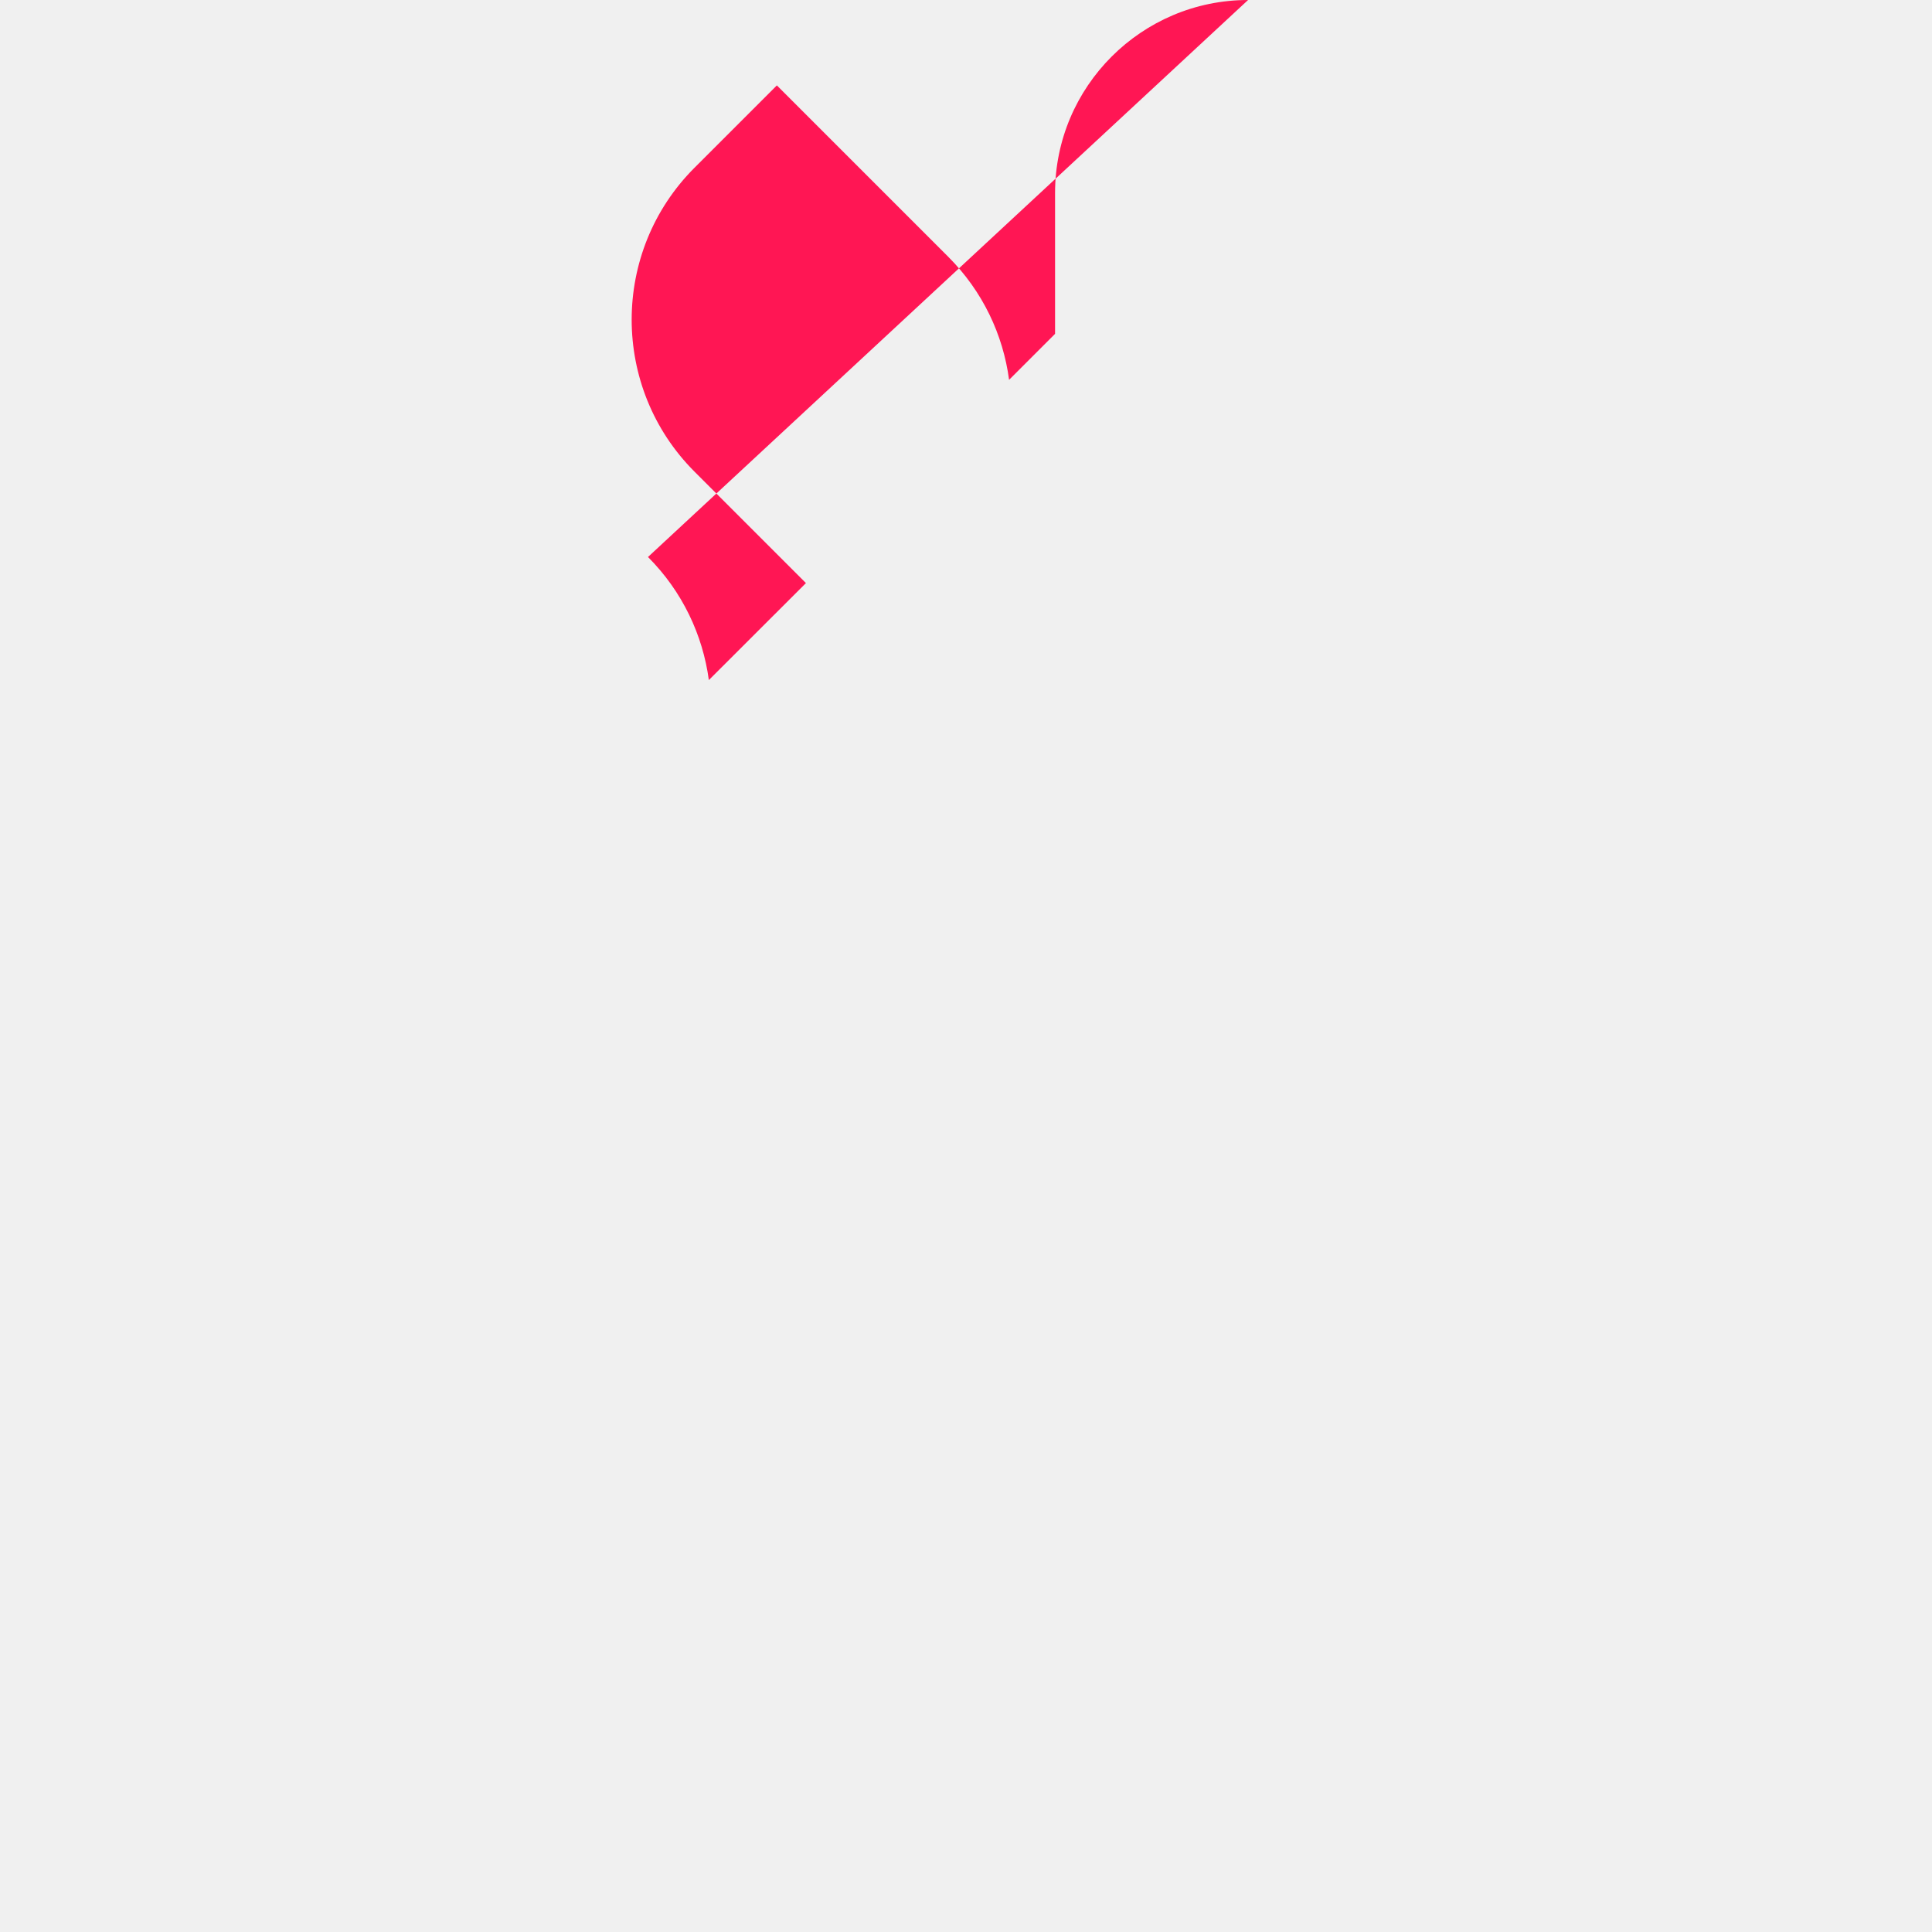
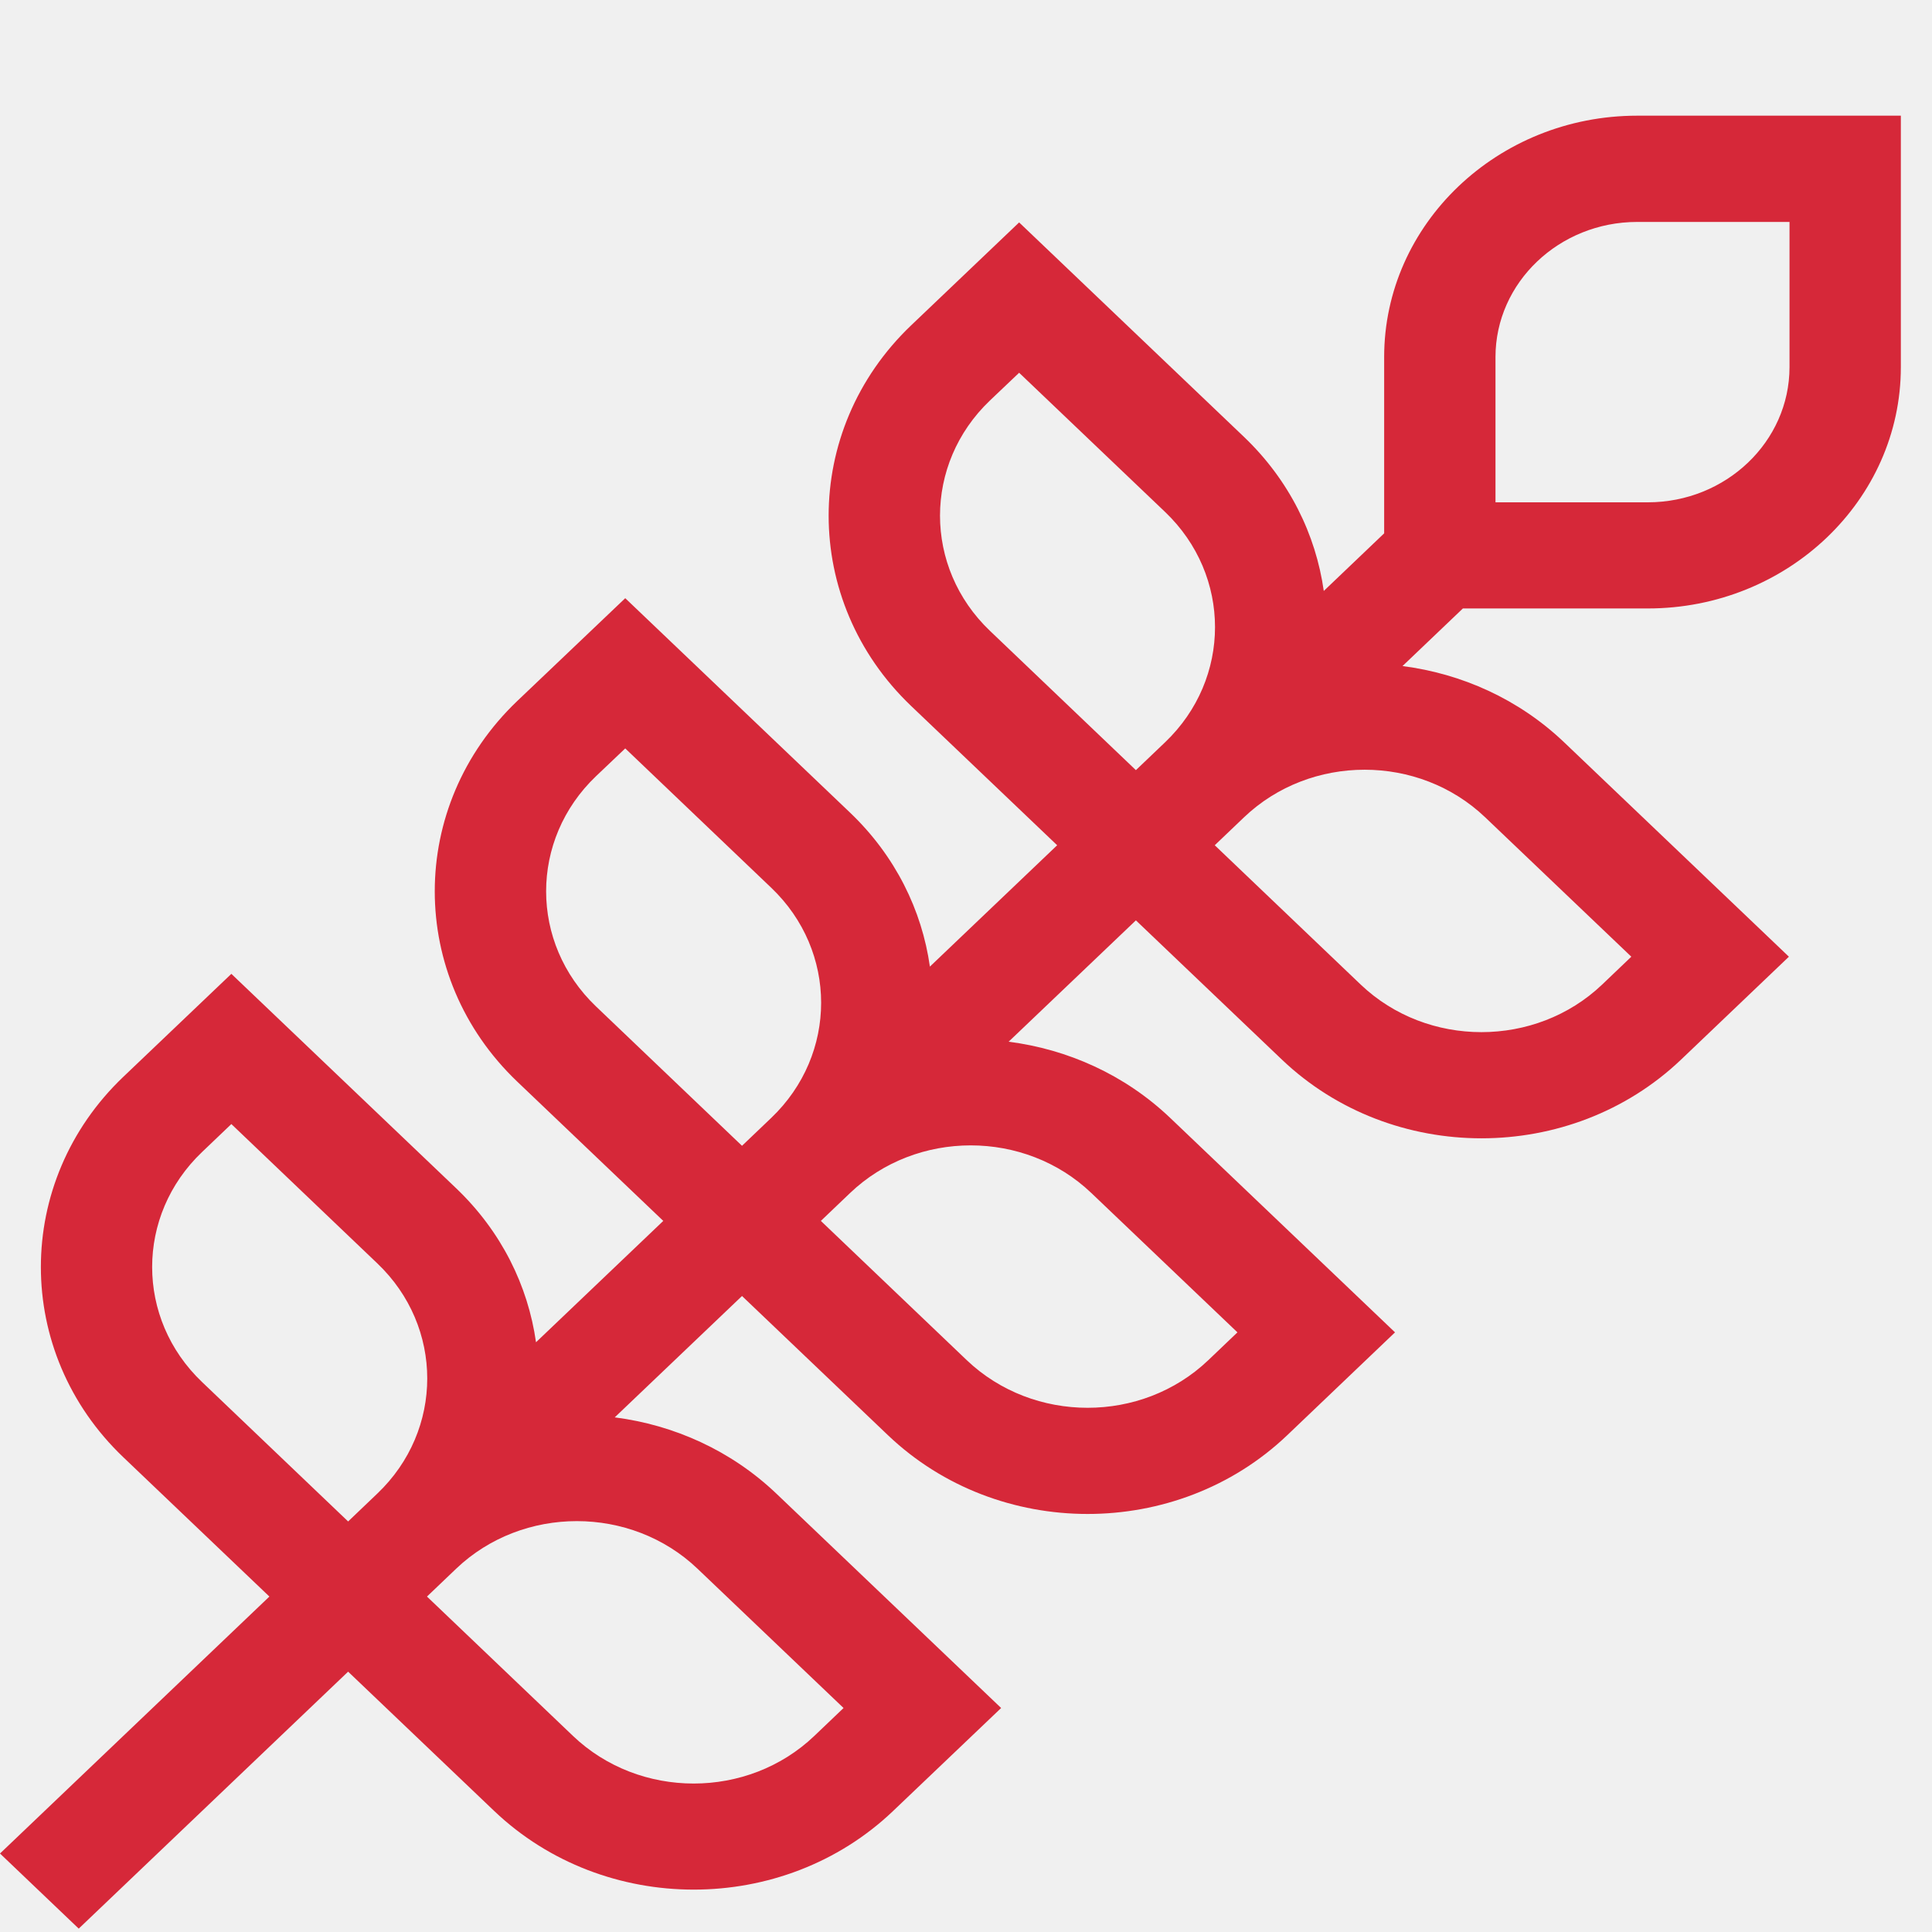
- <svg xmlns="http://www.w3.org/2000/svg" class="h-full w-full" viewBox="0 0 20 20" fill="none">
+ <svg xmlns="http://www.w3.org/2000/svg" width="16" height="16" viewBox="0 0 16 16" fill="none">
  <g clip-path="url(#clip0)">
-     <path d="M12.92 0C11.818 0 10.922 0.896 10.922 1.997V3.456L10.446 3.932C10.384 3.466 10.174 3.016 9.816 2.658L8.042 0.884L7.19 1.736C6.322 2.603 6.322 4.015 7.19 4.883L8.343 6.036L7.338 7.04C7.275 6.574 7.065 6.124 6.708 5.766LCall: 4.934 3.992.934 3.992L4.082 4.844C3.214 5.712 3.214 7.124 4.082 7.991L5.234 9.144L4.23 10.149C4.167 9.682 3.957 9.232 3.6 8.874L1.825 7.1L0.973 7.952C0.105 8.82 0.105 10.232 0.973 11.1LCall: 2.126 12.253.126 12.252L0 14.379L0.621 15LCall: 2.747 12.874.747 12.874L3.9 14.027C4.334 14.461 4.904 14.678 5.474 14.678C6.044 14.678 6.614 14.461 7.048 14.027LCall: 7.9 13.175.9 13.175L6.126 11.4C5.768 11.043 5.318 10.833 4.851 10.77L5.856 9.766L7.009 10.918C7.442 11.352 8.012 11.569 8.582 11.569C9.152 11.569 9.722 11.352 10.156 10.918L11.008 10.066L9.234 8.292C8.876 7.935 8.426 7.725 7.96 7.662L8.964 6.657L10.117 7.81C10.551 8.244 11.121 8.461 11.691 8.461C12.261 8.461 12.831 8.244 13.264 7.81L14.116 6.958L12.342 5.184C11.985 4.826 11.534 4.616 11.068 4.554L11.544 4.077H13.003C14.104 4.077 15 3.182 15 2.08V0L12.92 0ZM8.964 5.415L7.811 4.262C7.286 3.737 7.286 2.882 7.811 2.357L8.042 2.127LCall: 9.195 3.279.195 3.279C9.72 3.804 9.72 4.659 9.195 5.184L8.964 5.415ZM5.856 8.523L4.703 7.37C4.178 6.845 4.178 5.99 4.703 5.465LCall: 4.934 5.235.934 5.235L6.086 6.388C6.611 6.913 6.611 7.767 6.086 8.292L5.856 8.523ZM2.747 11.631L1.595 10.478C1.07 9.953 1.07 9.099 1.595 8.574L1.825 8.343L2.978 9.496C3.503 10.021 3.503 10.875 2.978 11.4L2.747 11.631ZM5.504 12.022L6.657 13.175L6.426 13.405C5.901 13.93 5.047 13.93 4.522 13.405L3.369 12.252L3.6 12.022C4.125 11.497 4.979 11.497 5.504 12.022ZM8.612 8.914L9.765 10.066L9.535 10.297C9.009 10.822 8.155 10.822 7.63 10.297L6.477 9.144L6.708 8.914C7.233 8.389 8.087 8.389 8.612 8.914ZMCall: 11.721 5.805.721 5.805L12.873 6.958L12.643 7.189C12.118 7.714 11.263 7.714 10.738 7.189L9.585 6.036L9.816 5.805C10.341 5.28 11.196 5.28 11.721 5.805ZM14.121 2.08C14.121 2.697 13.62 3.199 13.003 3.199H11.801V1.997C11.801 1.38 12.303 0.879 12.919 0.879H14.121V2.08H14.121Z" fill="#FF1654" />
+     <path d="M13.559 0.958C12.403 0.958 11.463 1.855 11.463 2.957V4.417L10.963 4.894C10.897 4.427 10.677 3.976 10.302 3.618L8.44 1.842L7.545 2.695C6.635 3.564 6.635 4.977 7.545 5.846L8.755 7L7.701 8.005C7.635 7.538 7.415 7.088 7.04 6.73L5.178 4.954L4.283 5.806C3.373 6.675 3.373 8.088 4.283 8.957L5.493 10.111L4.439 11.116C4.373 10.649 4.153 10.199 3.778 9.841L1.916 8.065L1.021 8.918C0.111 9.786 0.111 11.2 1.021 12.068L2.231 13.222L0 15.35L0.652 15.972L2.883 13.844L4.093 14.998C4.549 15.432 5.147 15.649 5.745 15.649C6.343 15.649 6.941 15.432 7.396 14.998L8.291 14.145L6.429 12.369C6.053 12.011 5.581 11.801 5.091 11.738L6.145 10.733L7.355 11.887C7.811 12.321 8.409 12.538 9.007 12.538C9.605 12.538 10.203 12.321 10.659 11.887L11.553 11.034L9.691 9.258C9.315 8.9 8.843 8.69 8.353 8.627L9.407 7.622L10.617 8.776C11.073 9.21 11.671 9.427 12.269 9.427C12.867 9.427 13.465 9.21 13.921 8.776L14.815 7.923L12.953 6.147C12.577 5.789 12.105 5.579 11.615 5.516L12.115 5.039H13.646C14.802 5.039 15.742 4.143 15.742 3.04V0.958L13.559 0.958ZM9.407 6.378L8.198 5.224C7.647 4.698 7.647 3.843 8.198 3.317L8.44 3.087L9.649 4.24C10.2 4.766 10.2 5.621 9.649 6.147L9.407 6.378ZM6.145 9.489L4.936 8.335C4.385 7.809 4.385 6.954 4.936 6.428L5.178 6.198L6.387 7.352C6.938 7.877 6.938 8.732 6.387 9.258L6.145 9.489ZM2.883 12.6L1.674 11.446C1.122 10.921 1.122 10.065 1.674 9.54L1.916 9.309L3.125 10.463C3.676 10.988 3.676 11.844 3.125 12.369L2.883 12.6ZM5.776 12.991L6.986 14.145L6.744 14.376C6.193 14.902 5.296 14.902 4.745 14.376L3.536 13.222L3.778 12.991C4.329 12.466 5.225 12.466 5.776 12.991ZM9.038 9.88L10.248 11.034L10.006 11.265C9.455 11.79 8.559 11.79 8.007 11.265L6.798 10.111L7.04 9.88C7.591 9.354 8.487 9.354 9.038 9.88ZM12.3 6.769L13.51 7.923L13.268 8.154C12.717 8.679 11.82 8.679 11.269 8.154L10.06 7L10.302 6.769C10.853 6.243 11.749 6.243 12.3 6.769ZM14.82 3.04C14.82 3.658 14.293 4.16 13.646 4.16H12.385V2.957C12.385 2.34 12.912 1.838 13.559 1.838H14.82V3.04H14.82Z" fill="#D62839" />
  </g>
  <defs>
    <clipPath id="clip0">
-       <rect width="30" height="30" fill="white" />
+       <rect width="15.742" height="15.014" fill="white" transform="translate(0 0.958008)" />
    </clipPath>
  </defs>
</svg>
